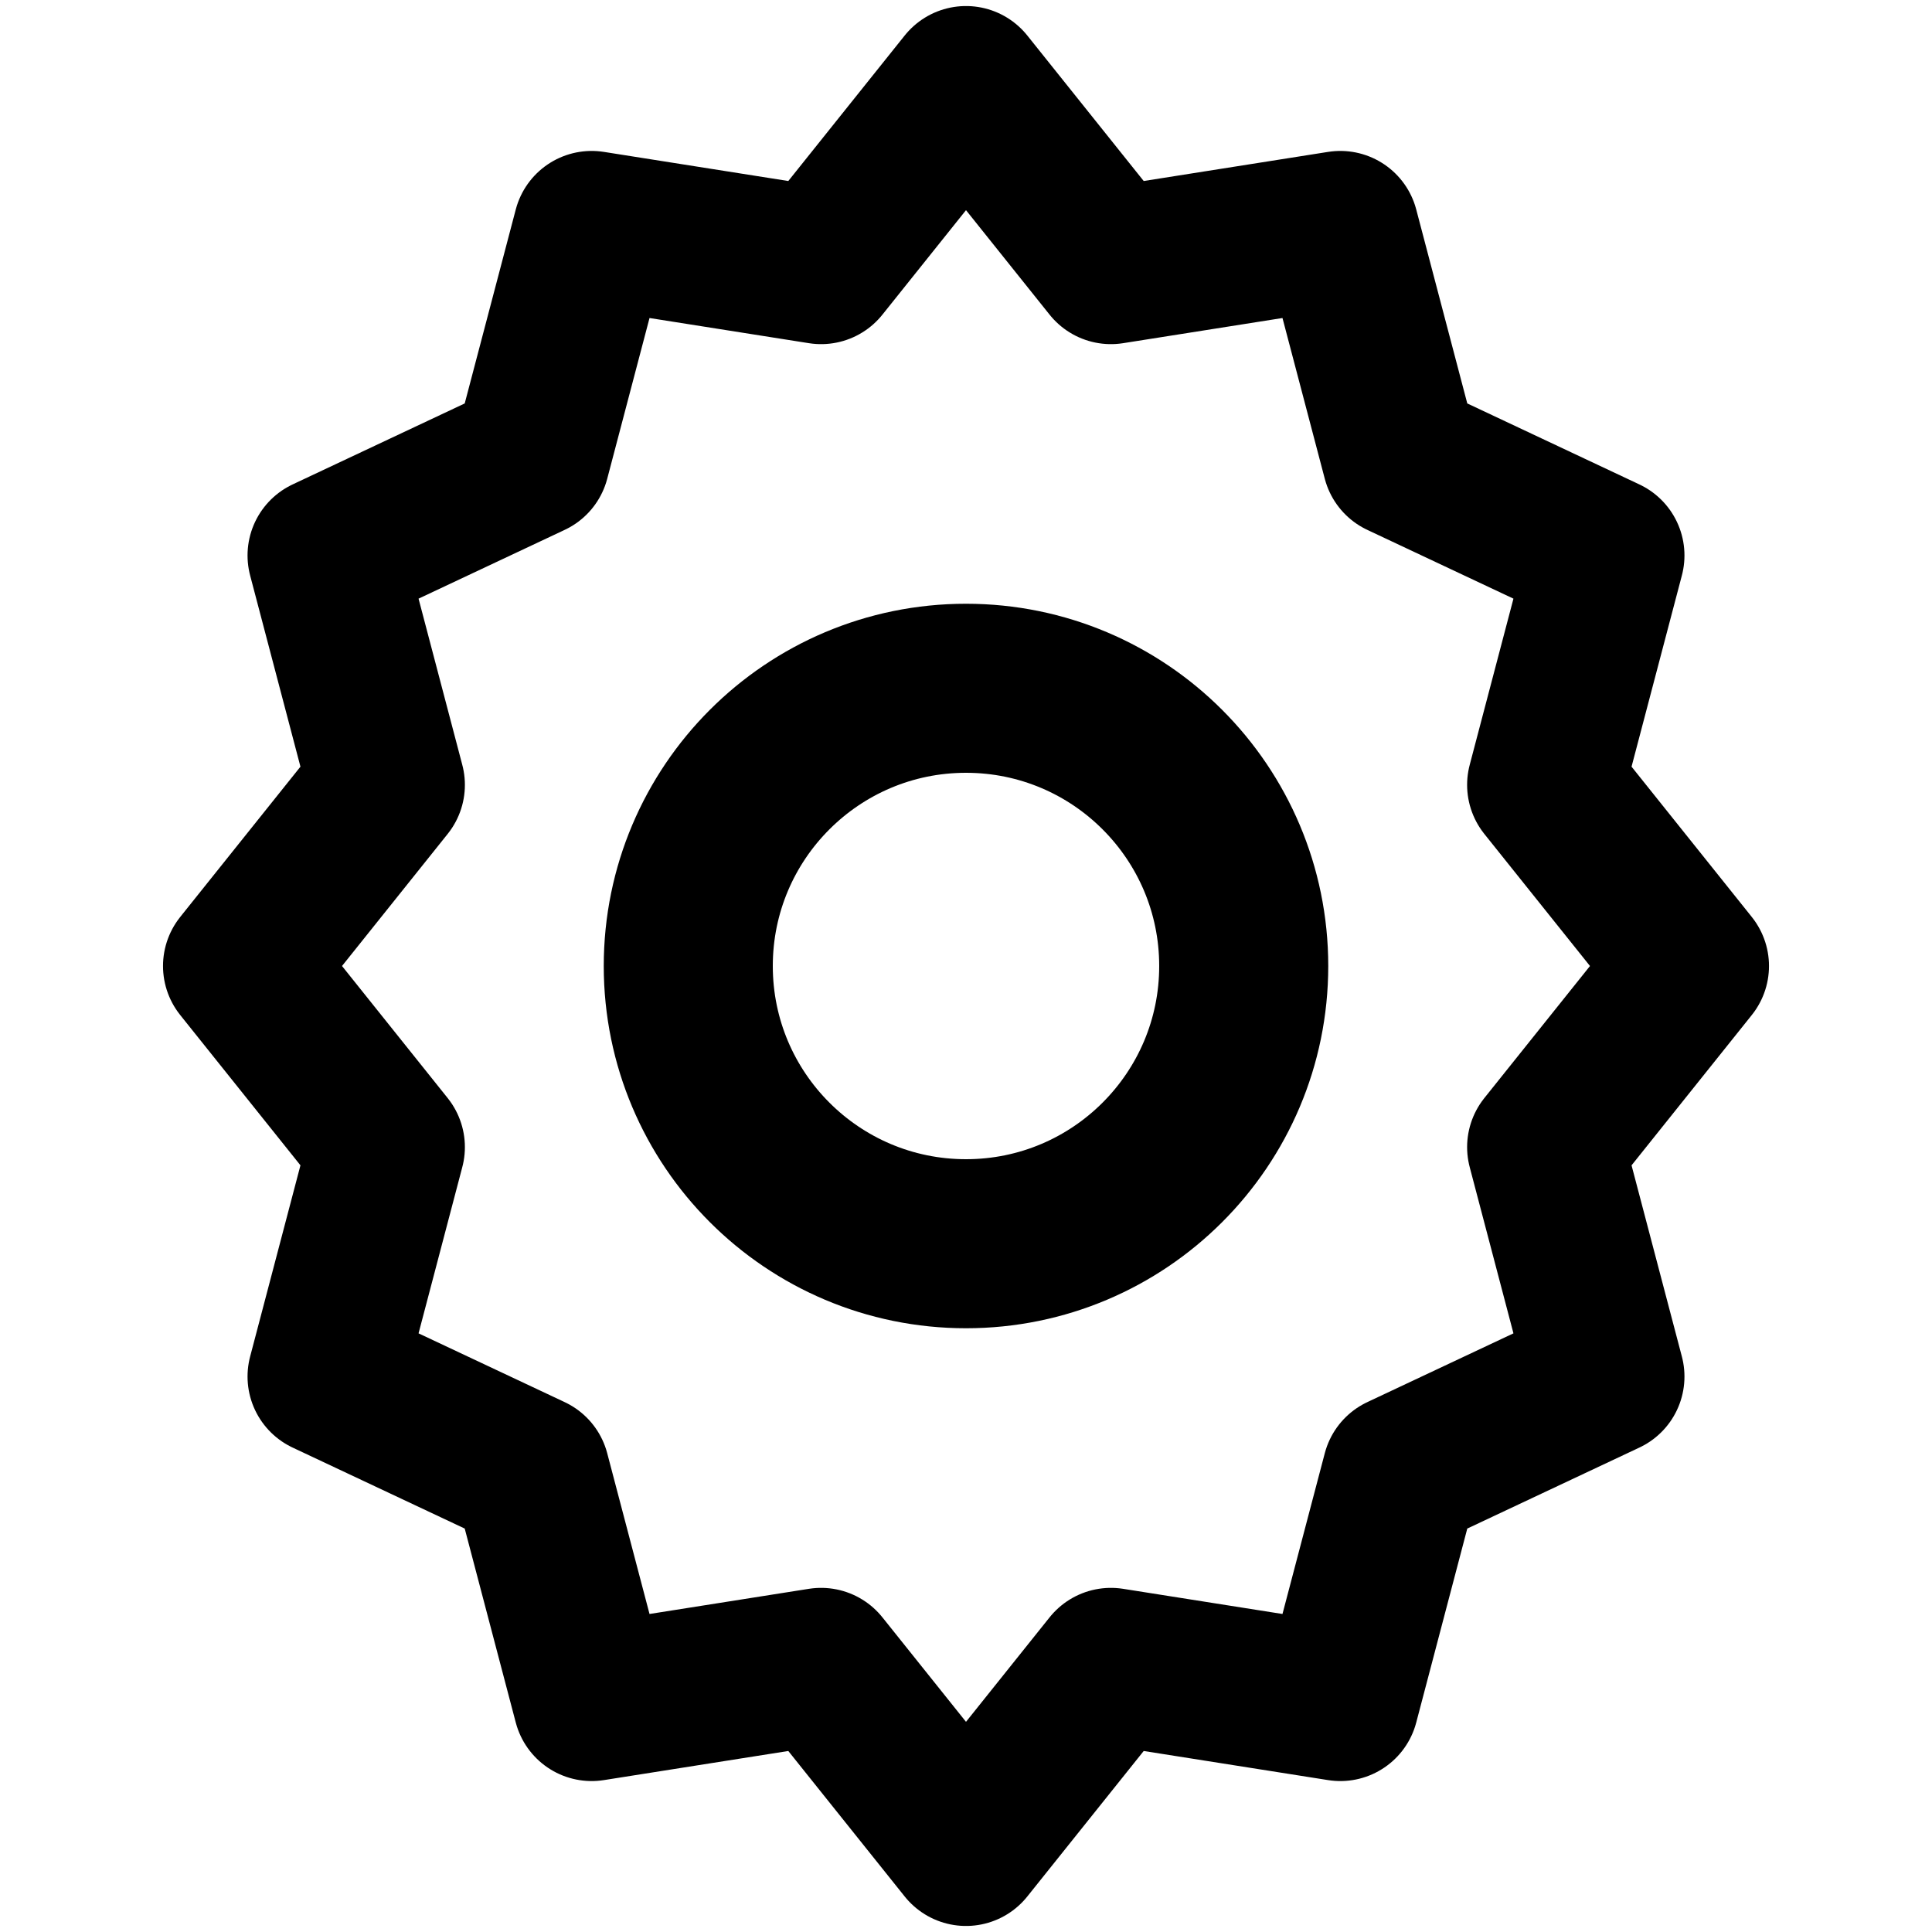
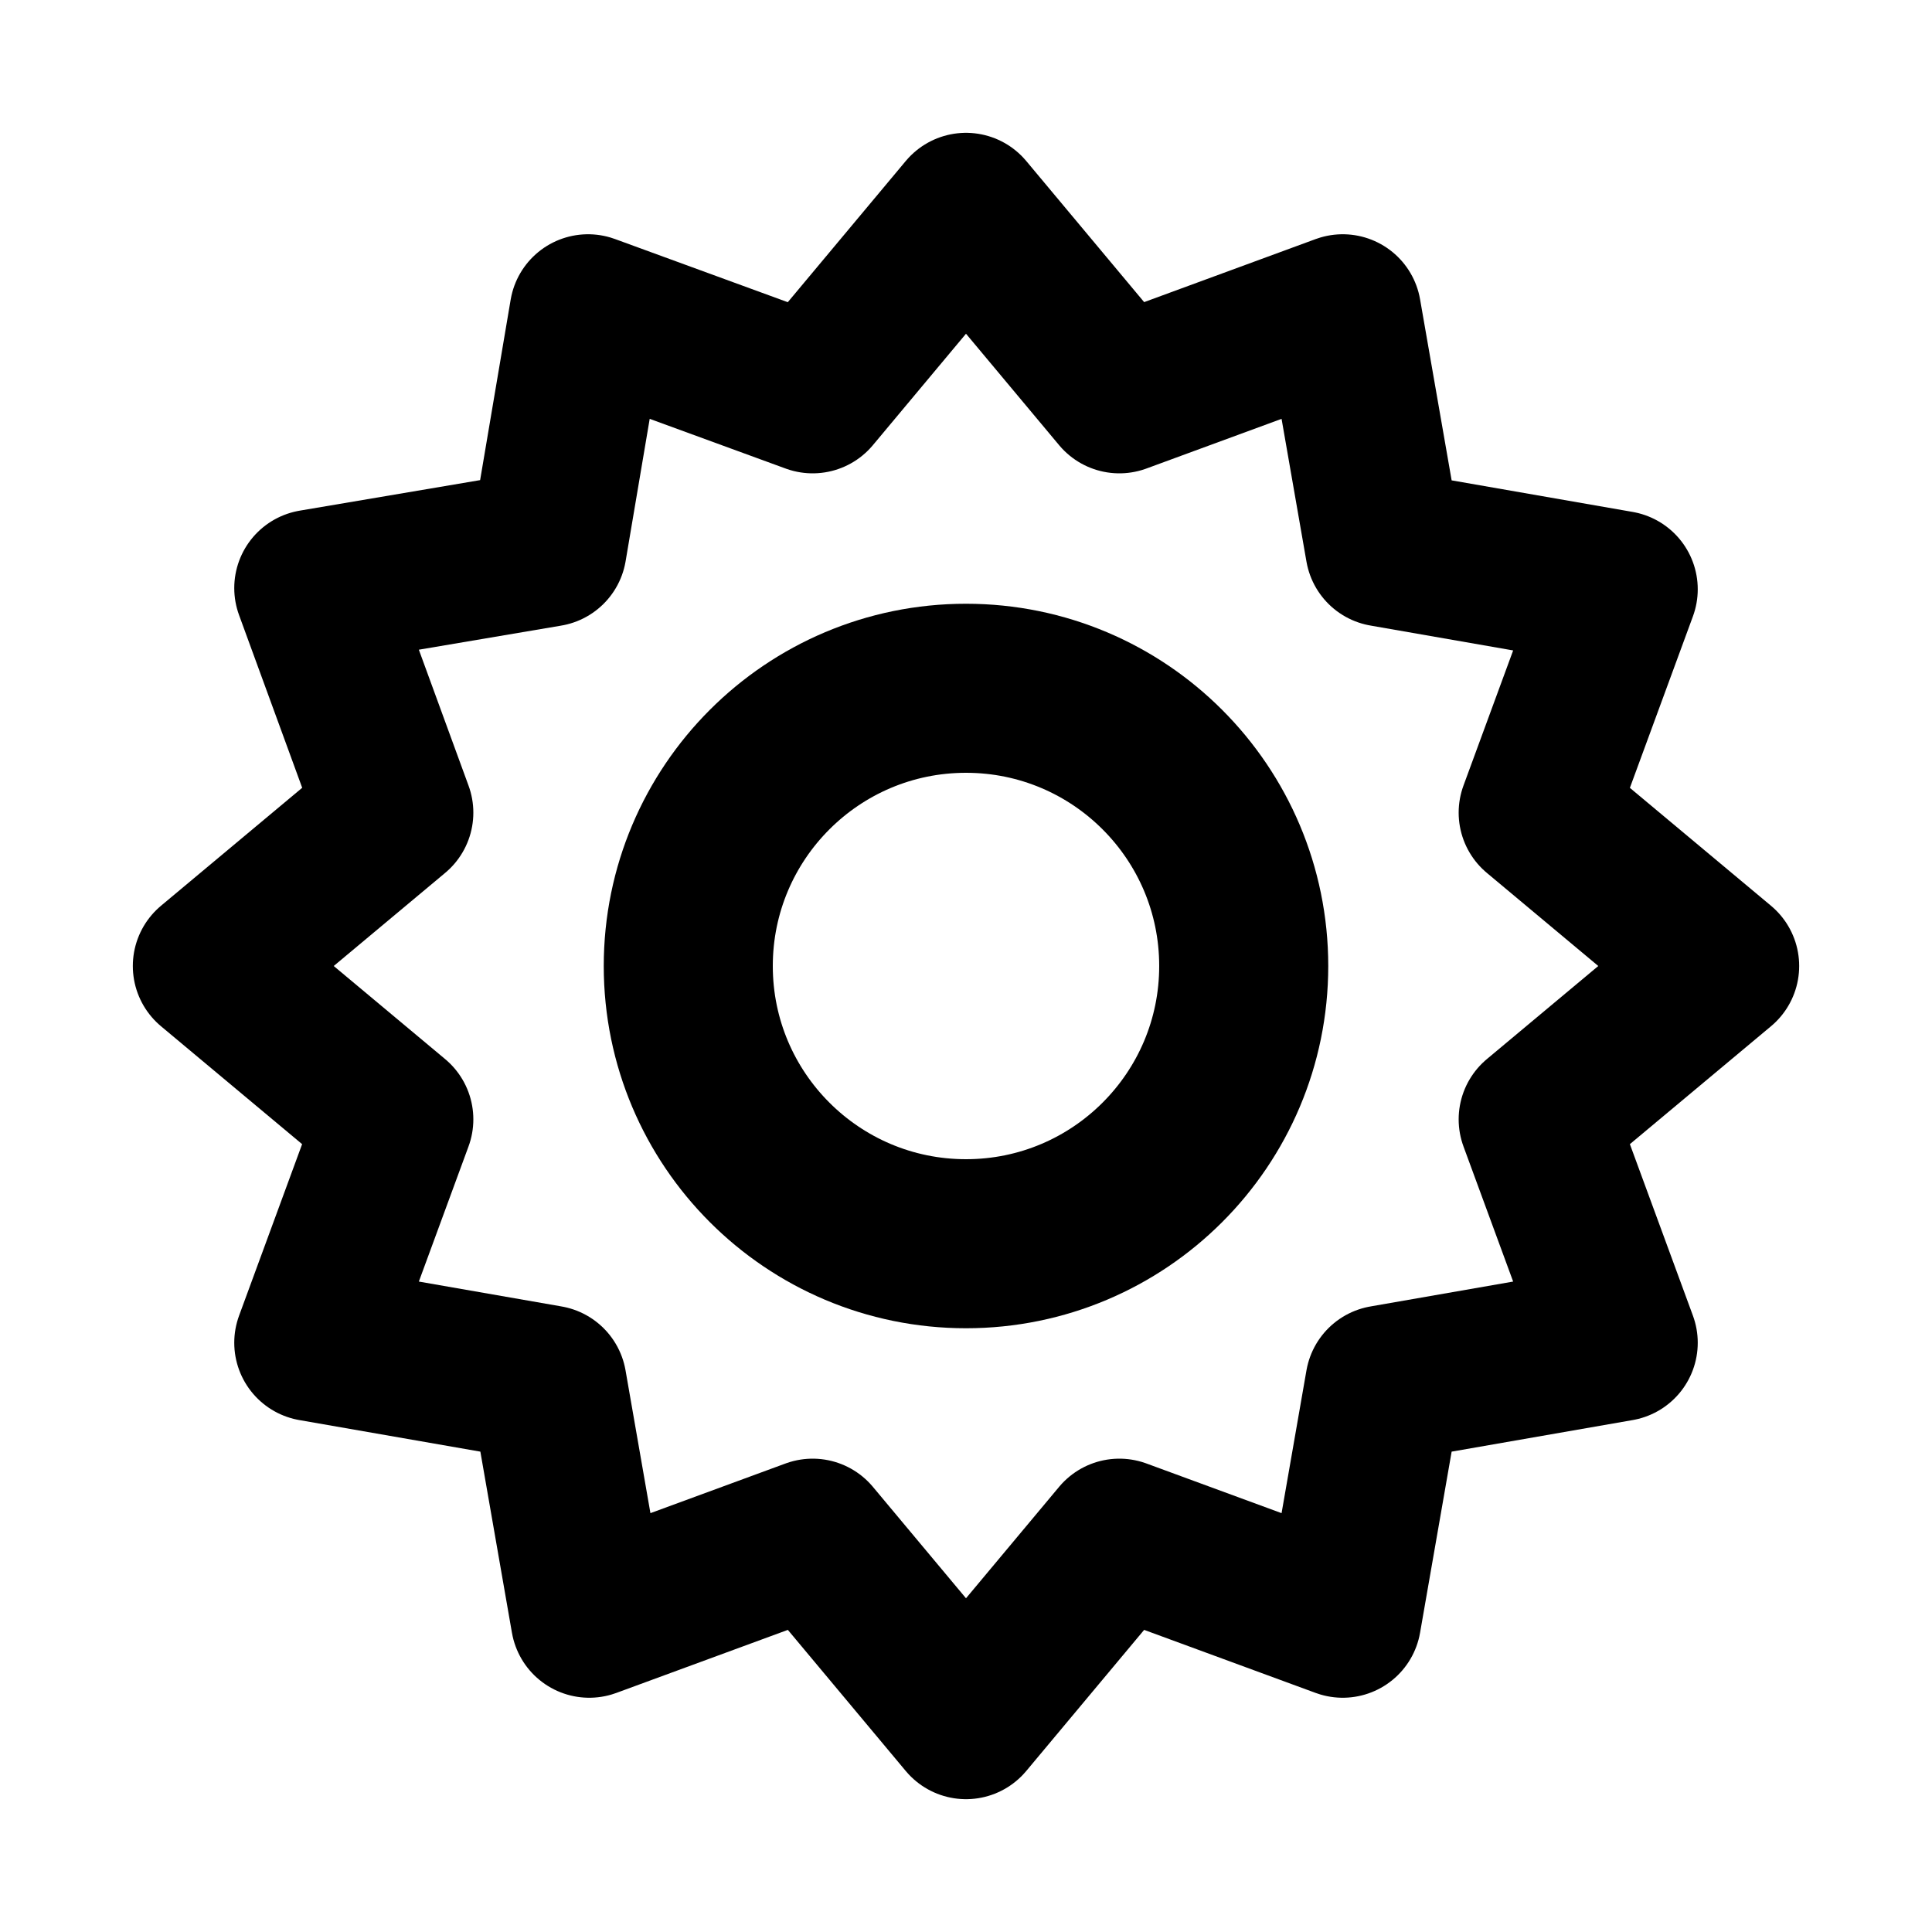
<svg xmlns="http://www.w3.org/2000/svg" width="16" height="16" viewBox="0 0 16 16" fill="none">
-   <path d="M8 1.8L9.2 3.3L11.1 3L11.6 4.9L13.3 5.7L12.8 7.6L14 9.1L12.8 10.6L13.3 12.5L11.6 13.3L11.1 15.2L9.2 14.9L8 16.4L6.8 14.9L4.9 15.2L4.4 13.3L2.7 12.5L3.2 10.6L2 9.1L3.2 7.6L2.7 5.7L4.4 4.9L4.9 3L6.8 3.3Z" stroke="#000000" stroke-width="1.3" stroke-linejoin="round" transform="translate(0,-1.1)" />
+   <path d="M8.00 1.75L9.27 3.27L11.12 2.59L11.46 4.54L13.41 4.88L12.73 6.73L14.25 8.00L12.73 9.27L13.41 11.12L11.46 11.46L11.12 13.41L9.27 12.73L8.00 14.25L6.73 12.73L4.88 13.41L4.54 11.46L2.59 11.12L3.27 9.27L1.75 8.00L3.27 6.73L2.59 4.87L4.54 4.54L4.87 2.59L6.73 3.27Z" stroke="#000000" stroke-width="1.3" stroke-linejoin="round" />
  <circle cx="8" cy="8" r="2.3" stroke="#000000" stroke-width="1.4" />
</svg>
